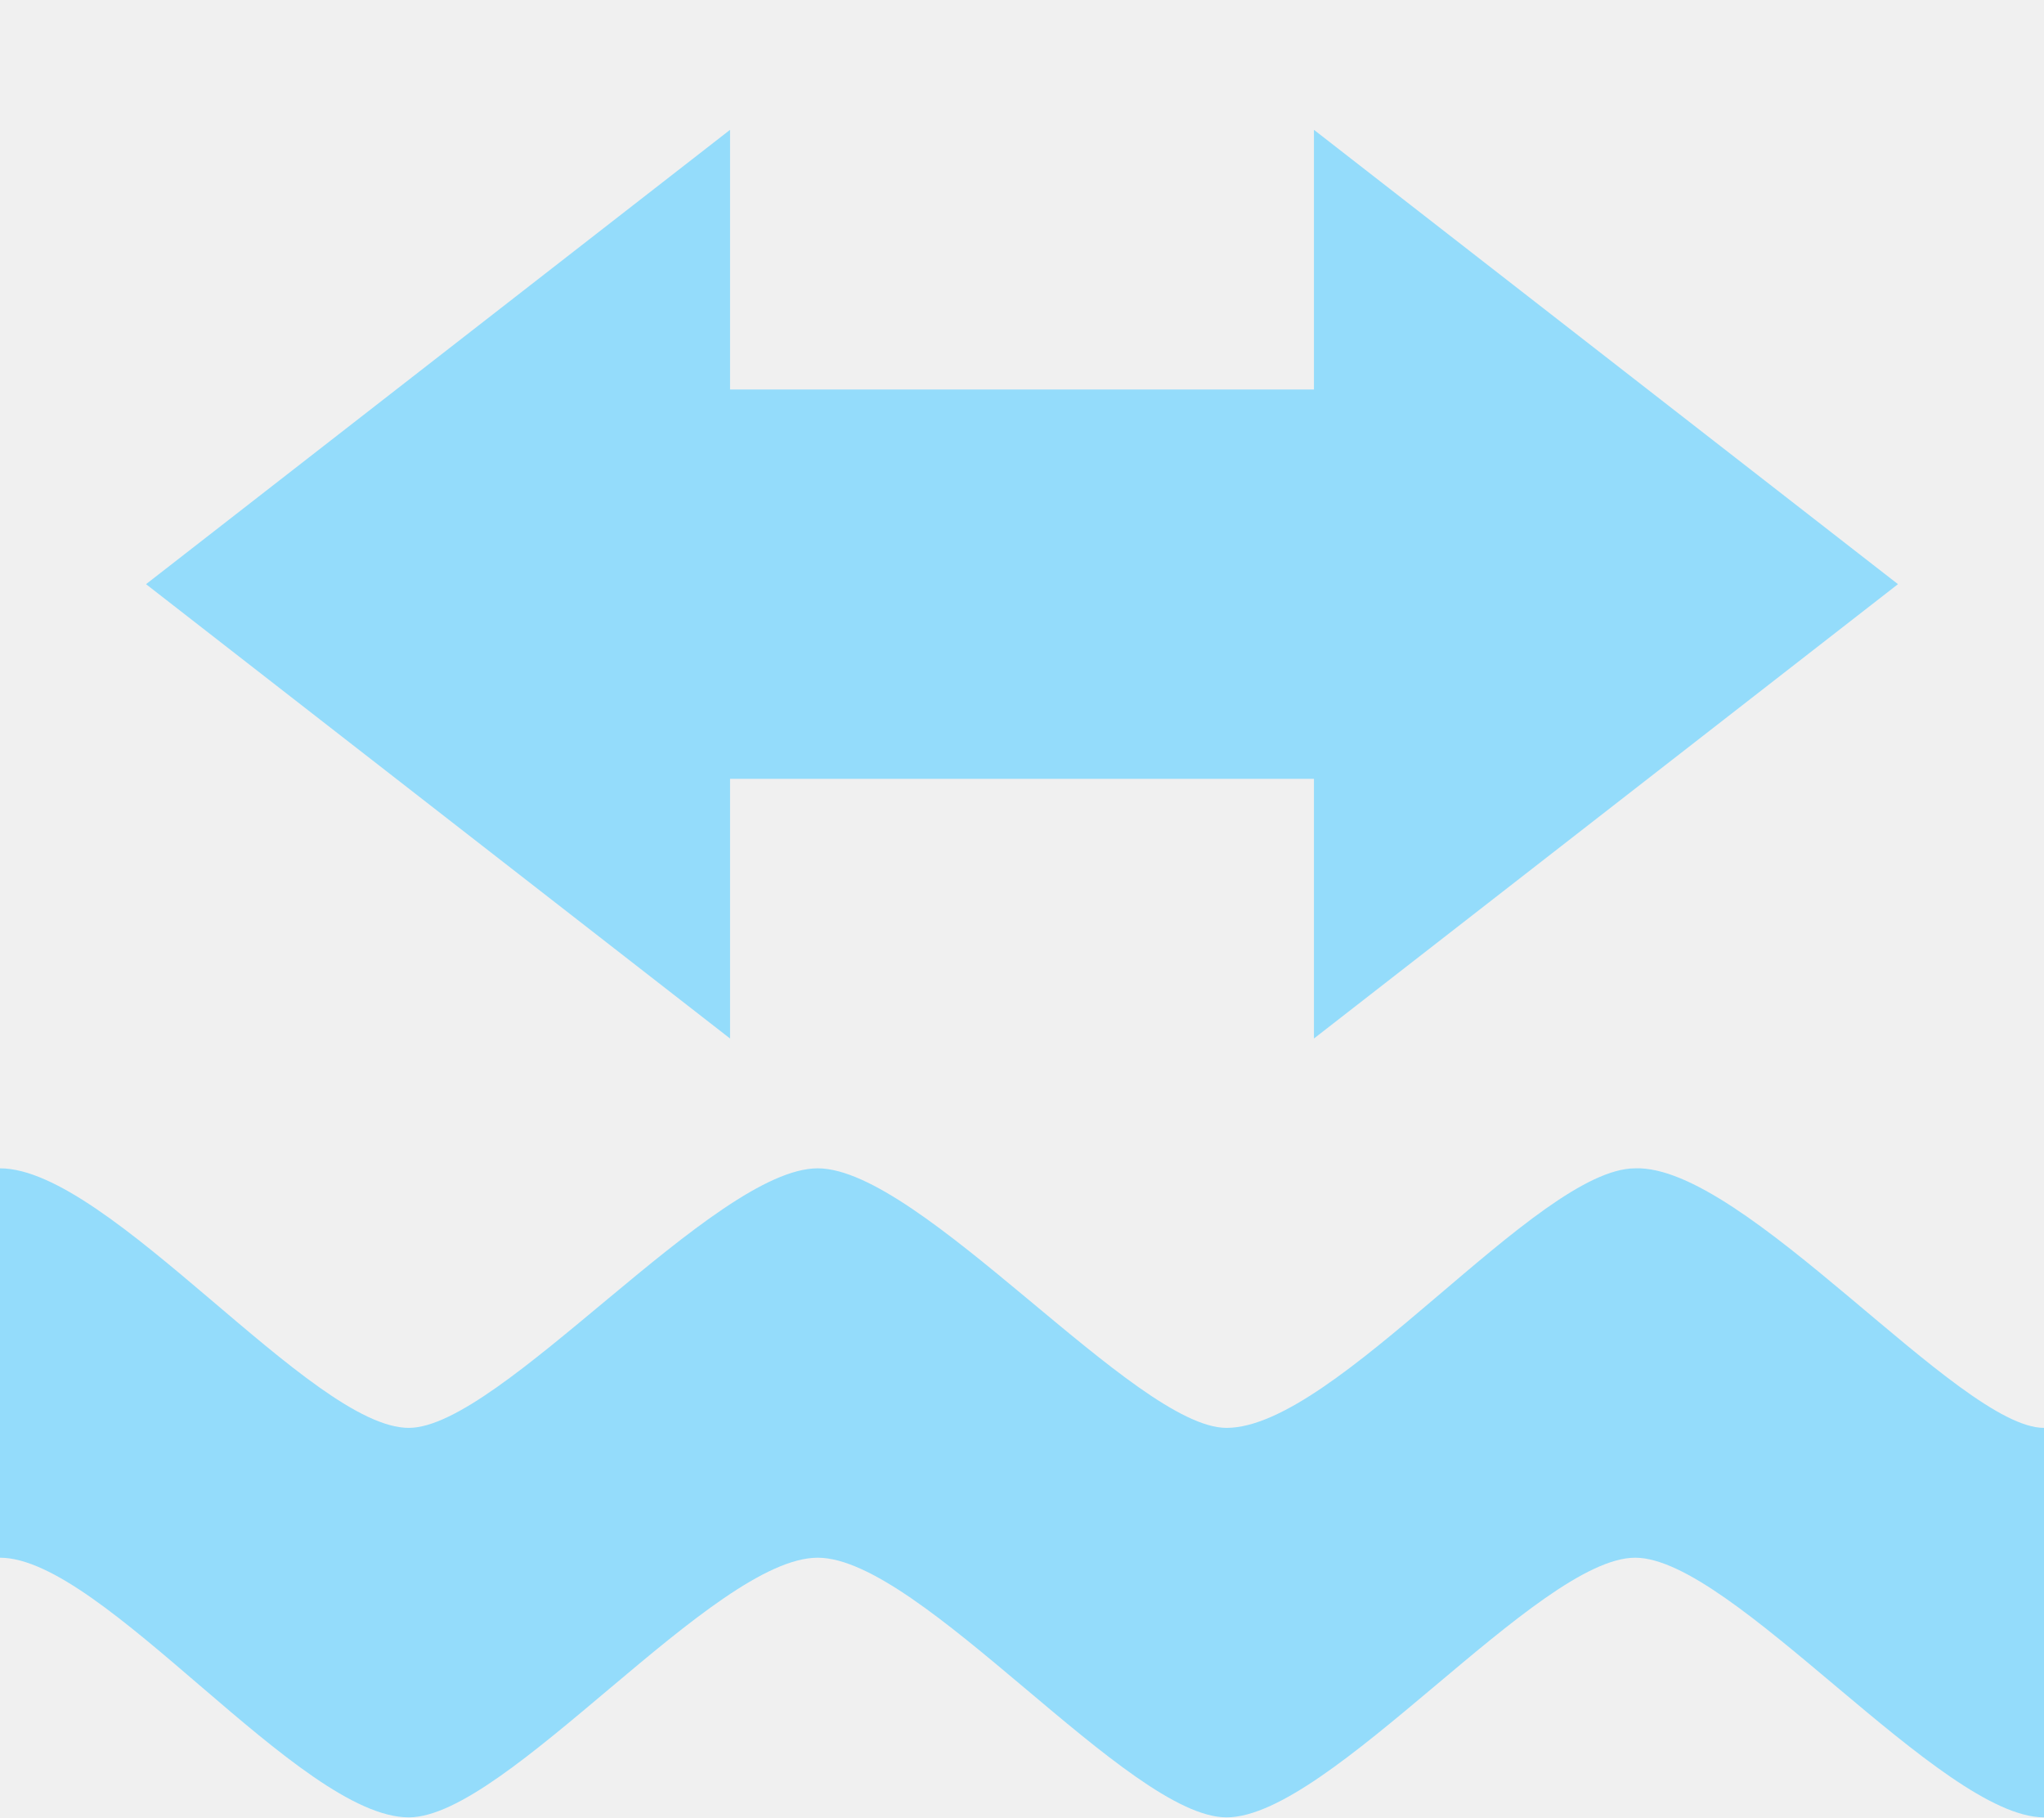
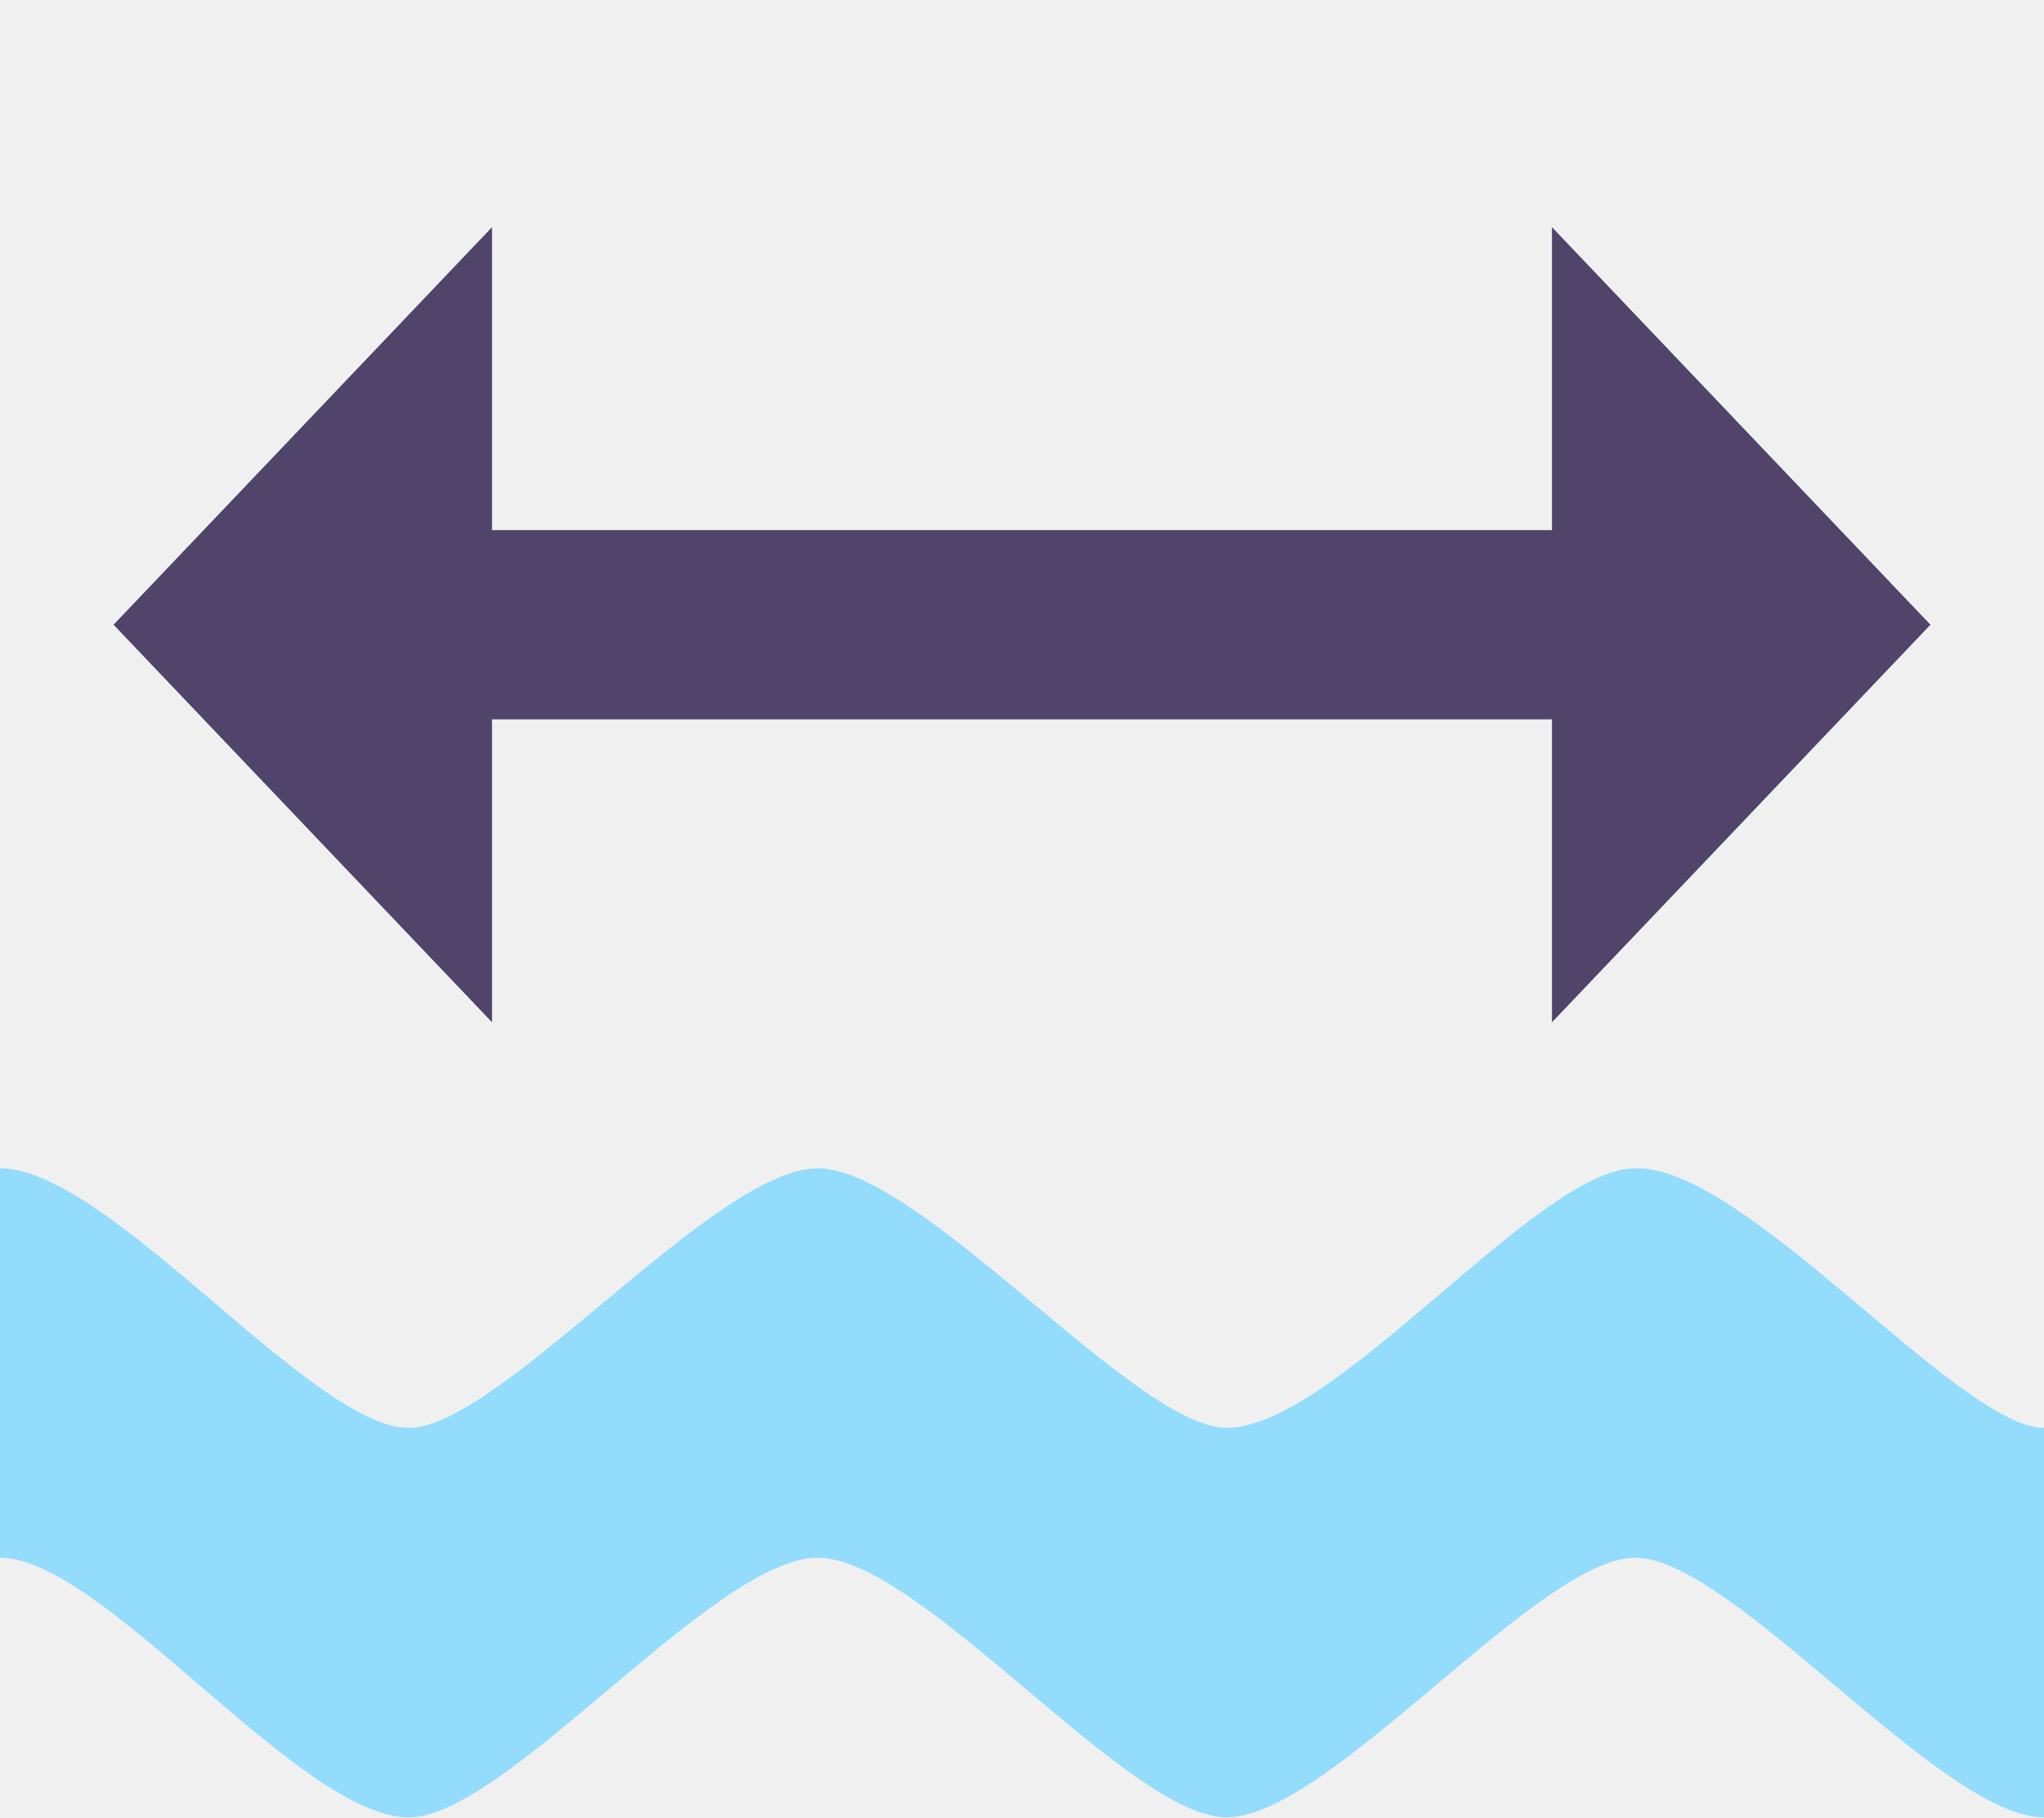
<svg xmlns="http://www.w3.org/2000/svg" width="18" height="16" viewBox="0 0 18 16" fill="none">
  <g clip-path="url(#clip0_86_4)">
-     <path d="M6.429 1.143L1.286 5.143L6.429 9.143V6.857H11.571V9.143L16.714 5.143L11.571 1.143V3.429H6.429V1.143Z" fill="#94DCFB" />
+     <path d="M4.333 2L1 5.5L4.333 9V6.333H13.667V9L17 5.5L13.667 2V4.667H4.333V2Z" fill="#50446A" />
    <path d="M0 10.286C0.962 10.286 2.744 12.571 3.6 12.571C4.403 12.571 6.293 10.286 7.201 10.286C8.108 10.286 10 12.571 10.801 12.571C11.764 12.571 13.538 10.286 14.4 10.286C15.361 10.253 17.253 12.571 18 12.571V16C17.094 16 15.255 13.714 14.4 13.714C13.546 13.714 11.707 16 10.801 16C9.94 16 8.108 13.714 7.201 13.714C6.287 13.714 4.457 16 3.6 16C2.64 16 0.909 13.714 0 13.714L0 10.286Z" fill="#94DCFB" />
  </g>
  <defs>
    <clipPath id="clip0_86_4">
      <rect width="18" height="16" fill="white" />
    </clipPath>
  </defs>
</svg>
